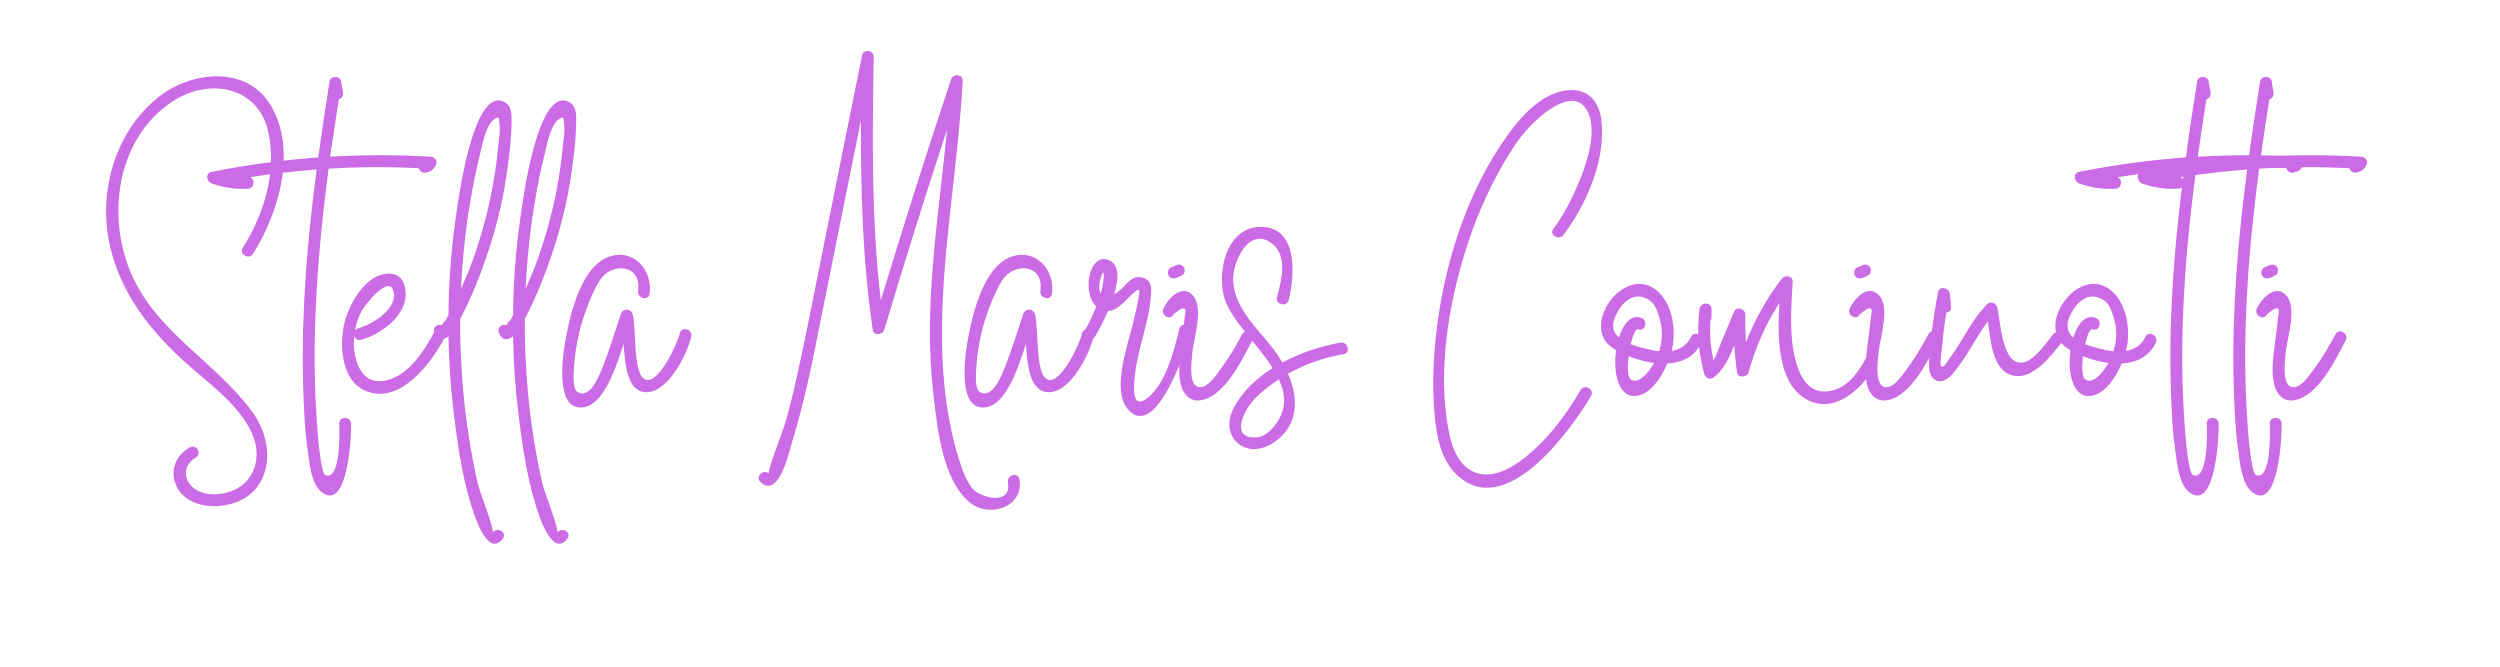
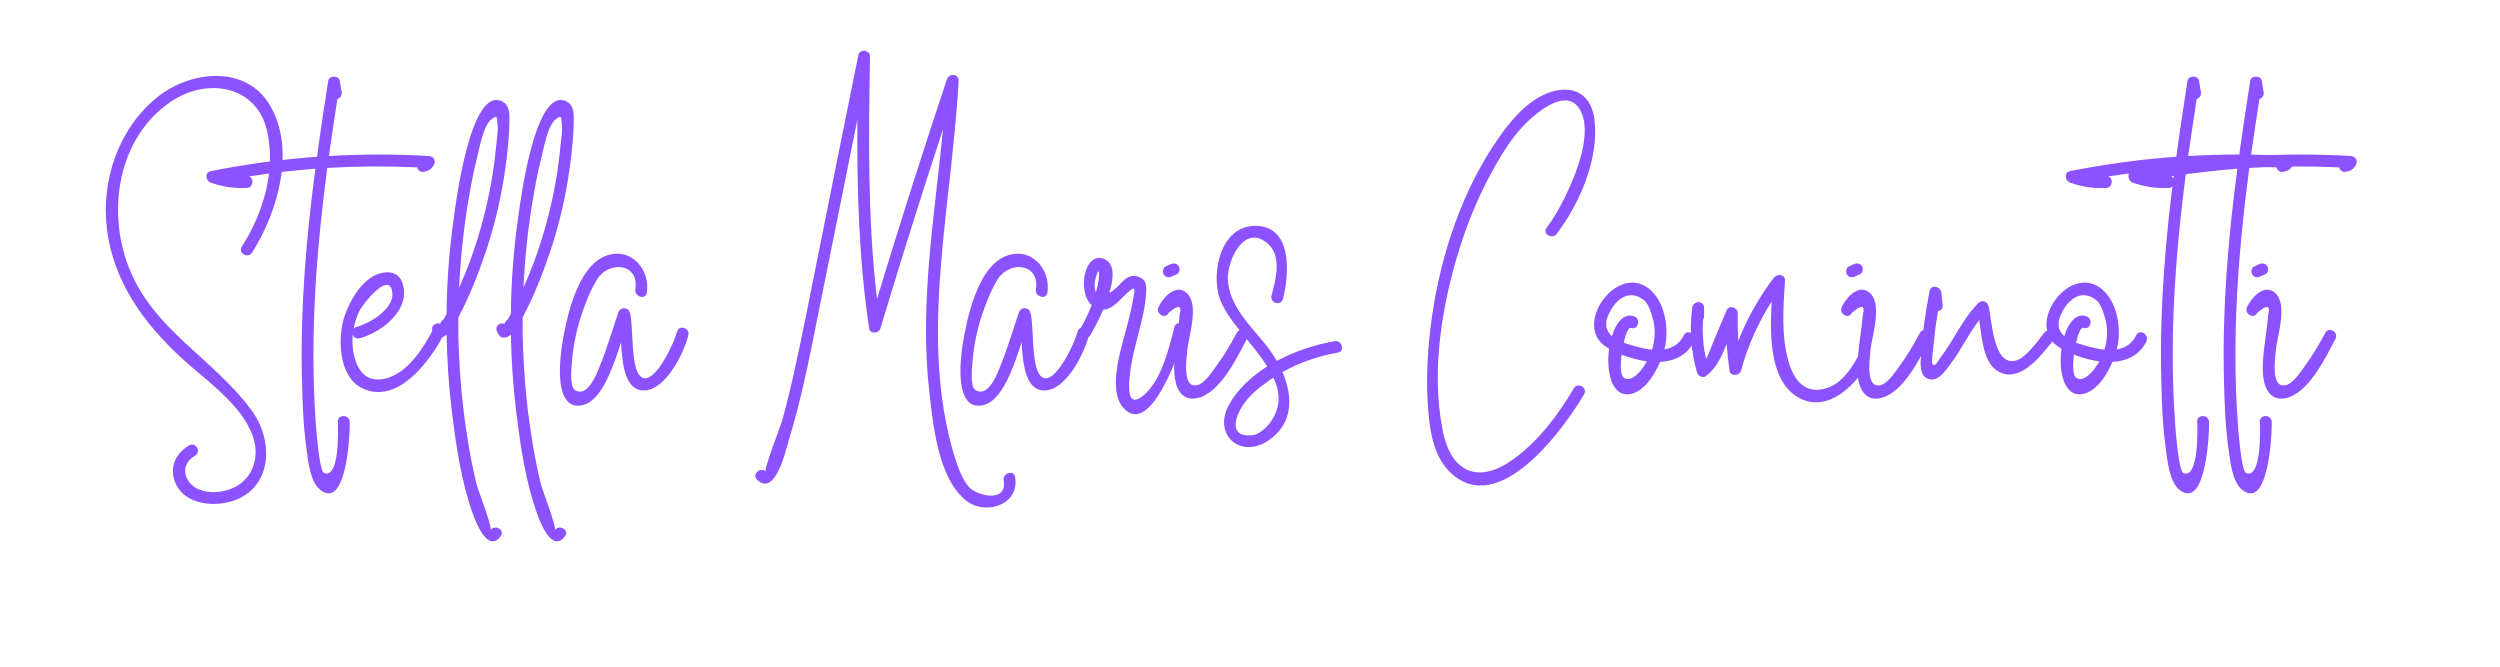
<svg xmlns="http://www.w3.org/2000/svg" width="150" zoomAndPan="magnify" viewBox="0 0 112.5 30" height="40" preserveAspectRatio="xMidYMid meet" version="1.0">
  <defs>
    <g />
  </defs>
-   <g fill="#cb6ce6" fill-opacity="1">
-     <g transform="translate(4.488708, 21.922)">
+   <g fill="#8c52ff" fill-opacity="1">
+     <g transform="translate(4.475805, 21.825)">
      <g>
-         <path d="M 6.895 -10.5 C 8.055 -12.32 8.898 -15.176 7.695 -17.18 C 6.594 -19.02 4.07 -18.715 2.605 -17.523 C 0.863 -16.113 0.066 -13.77 0.336 -11.57 C 0.629 -9.199 2 -7.316 3.715 -5.734 C 4.805 -4.73 6.422 -3.656 6.938 -2.195 C 7.297 -1.156 6.844 -0.055 5.746 0.238 C 5.348 0.348 4.914 0.359 4.535 0.215 C 3.812 -0.055 3.602 -0.918 4.32 -1.328 C 4.621 -1.496 4.352 -1.961 4.051 -1.789 C 3.434 -1.438 3.141 -0.777 3.434 -0.09 C 3.758 0.672 4.652 0.918 5.414 0.844 C 7.719 0.609 8.051 -1.777 6.863 -3.391 C 5.141 -5.734 2.414 -7.016 1.312 -9.863 C 0.324 -12.426 0.844 -15.738 3.258 -17.348 C 4.891 -18.434 7.133 -18.062 7.586 -15.973 C 7.977 -14.176 7.395 -12.285 6.438 -10.777 C 6.246 -10.48 6.711 -10.215 6.895 -10.5 Z M 6.895 -10.5 " />
+         <path d="M 6.863 -10.453 C 8.02 -12.266 8.859 -15.109 7.66 -17.105 C 6.566 -18.938 4.051 -18.633 2.594 -17.445 C 0.859 -16.039 0.066 -13.711 0.336 -11.52 C 0.625 -9.156 1.988 -7.285 3.699 -5.707 C 4.781 -4.711 6.395 -3.641 6.906 -2.184 C 7.266 -1.148 6.816 -0.055 5.719 0.238 C 5.324 0.348 4.891 0.359 4.516 0.215 C 3.797 -0.055 3.586 -0.914 4.301 -1.32 C 4.602 -1.492 4.332 -1.953 4.035 -1.781 C 3.418 -1.43 3.129 -0.773 3.418 -0.09 C 3.742 0.668 4.629 0.914 5.391 0.84 C 7.684 0.609 8.016 -1.77 6.832 -3.379 C 5.117 -5.707 2.402 -6.984 1.309 -9.82 C 0.324 -12.371 0.84 -15.668 3.242 -17.27 C 4.867 -18.352 7.102 -17.98 7.551 -15.898 C 7.941 -14.109 7.363 -12.23 6.406 -10.727 C 6.219 -10.438 6.68 -10.168 6.863 -10.453 Z M 6.863 -10.453 " />
      </g>
    </g>
  </g>
-   <g fill="#cb6ce6" fill-opacity="1">
-     <g transform="translate(12.78834, 21.922)">
+   <g fill="#8c52ff" fill-opacity="1">
+     <g transform="translate(12.73871, 21.825)">
      <g>
-         <path d="M 6.594 -14.871 C 5.086 -14.961 3.574 -14.957 2.07 -14.871 C 2.195 -15.734 2.324 -16.59 2.457 -17.445 C 2.574 -17.488 2.672 -17.602 2.648 -17.762 C 2.617 -17.926 2.586 -18.098 2.562 -18.27 C 2.52 -18.52 2.086 -18.527 2.043 -18.27 C 1.863 -17.125 1.688 -15.984 1.535 -14.84 C -0.078 -14.719 -1.68 -14.504 -3.27 -14.188 C -3.551 -14.133 -3.504 -13.754 -3.27 -13.668 C -2.727 -13.477 -2.219 -13.398 -1.637 -13.43 C -1.332 -13.441 -1.301 -13.867 -1.539 -13.949 C -0.543 -14.102 0.453 -14.215 1.461 -14.297 C 1.047 -11.156 0.777 -7.996 0.848 -4.828 C 0.875 -3.77 0.91 -2.695 1.059 -1.648 C 1.129 -1.113 1.215 -0.148 1.68 0.219 C 2.879 1.16 3.031 -2.379 3.012 -2.859 C 2.996 -3.203 2.465 -3.203 2.477 -2.859 C 2.492 -2.488 2.547 -0.289 1.859 -0.539 C 1.676 -0.605 1.566 -1.84 1.551 -1.957 C 1.516 -2.273 1.492 -2.59 1.473 -2.91 C 1.355 -4.59 1.344 -6.277 1.418 -7.957 C 1.504 -10.09 1.723 -12.219 2 -14.332 C 3.348 -14.414 4.707 -14.418 6.062 -14.355 C 6.094 -14.23 6.215 -14.113 6.387 -14.16 C 6.605 -14.215 6.645 -14.234 6.785 -14.414 C 6.93 -14.594 6.84 -14.852 6.594 -14.871 Z M 6.594 -14.871 " />
+         <path d="M 6.566 -14.805 C 5.062 -14.895 3.559 -14.891 2.062 -14.805 C 2.184 -15.664 2.312 -16.516 2.445 -17.367 C 2.562 -17.41 2.66 -17.523 2.637 -17.684 C 2.605 -17.848 2.574 -18.02 2.551 -18.188 C 2.508 -18.438 2.074 -18.445 2.031 -18.188 C 1.855 -17.051 1.68 -15.914 1.527 -14.773 C -0.078 -14.652 -1.672 -14.441 -3.254 -14.125 C -3.535 -14.07 -3.488 -13.691 -3.254 -13.605 C -2.715 -13.418 -2.207 -13.34 -1.629 -13.367 C -1.328 -13.383 -1.297 -13.809 -1.535 -13.887 C -0.543 -14.039 0.449 -14.152 1.453 -14.234 C 1.039 -11.105 0.773 -7.961 0.848 -4.809 C 0.871 -3.754 0.906 -2.684 1.051 -1.645 C 1.125 -1.109 1.211 -0.145 1.672 0.219 C 2.867 1.156 3.02 -2.367 3 -2.848 C 2.98 -3.188 2.453 -3.188 2.465 -2.848 C 2.484 -2.477 2.539 -0.285 1.852 -0.535 C 1.668 -0.602 1.559 -1.832 1.547 -1.945 C 1.508 -2.262 1.484 -2.578 1.465 -2.895 C 1.352 -4.57 1.34 -6.25 1.41 -7.922 C 1.496 -10.047 1.715 -12.164 1.988 -14.27 C 3.336 -14.348 4.684 -14.355 6.035 -14.293 C 6.066 -14.164 6.188 -14.051 6.359 -14.098 C 6.578 -14.152 6.613 -14.172 6.754 -14.348 C 6.902 -14.531 6.809 -14.785 6.566 -14.805 Z M 6.566 -14.805 " />
      </g>
    </g>
  </g>
-   <g fill="#cb6ce6" fill-opacity="1">
-     <g transform="translate(15.62206, 21.922)">
+   <g fill="#8c52ff" fill-opacity="1">
+     <g transform="translate(15.55989, 21.825)">
      <g>
-         <path d="M 3.941 -7.023 C 3.488 -6.156 2.762 -5 1.707 -4.793 C 0.715 -4.602 0.359 -5.512 0.305 -6.34 C 0.301 -6.492 0.301 -6.645 0.316 -6.789 C 0.359 -6.68 0.469 -6.59 0.625 -6.633 C 1.609 -6.895 2.965 -7.914 2.562 -9.125 C 2.402 -9.613 1.945 -9.699 1.473 -9.539 C 0.727 -9.285 0.184 -8.344 -0.055 -7.633 C -0.379 -6.664 -0.336 -4.879 0.766 -4.363 C 2.34 -3.625 3.797 -5.586 4.402 -6.754 C 4.559 -7.059 4.102 -7.336 3.941 -7.023 Z M 0.637 -7.902 C 0.793 -8.207 1.84 -9.523 2.066 -8.863 C 2.352 -8.02 1.074 -7.305 0.484 -7.145 C 0.43 -7.133 0.387 -7.102 0.355 -7.066 C 0.41 -7.359 0.5 -7.641 0.637 -7.902 Z M 0.637 -7.902 " />
+         <path d="M 3.926 -6.992 C 3.473 -6.129 2.75 -4.977 1.699 -4.77 C 0.711 -4.582 0.359 -5.488 0.305 -6.309 C 0.297 -6.461 0.297 -6.613 0.316 -6.762 C 0.359 -6.652 0.469 -6.559 0.621 -6.602 C 1.602 -6.863 2.953 -7.879 2.551 -9.086 C 2.391 -9.57 1.934 -9.656 1.465 -9.5 C 0.723 -9.242 0.184 -8.305 -0.055 -7.602 C -0.379 -6.633 -0.336 -4.855 0.762 -4.344 C 2.332 -3.609 3.777 -5.562 4.383 -6.723 C 4.539 -7.027 4.082 -7.301 3.926 -6.992 Z M 0.633 -7.867 C 0.793 -8.172 1.832 -9.48 2.059 -8.824 C 2.344 -7.984 1.07 -7.273 0.48 -7.113 C 0.426 -7.102 0.383 -7.07 0.352 -7.035 C 0.406 -7.328 0.5 -7.605 0.633 -7.867 Z M 0.633 -7.867 " />
      </g>
    </g>
  </g>
-   <g fill="#cb6ce6" fill-opacity="1">
-     <g transform="translate(19.79324, 21.922)">
+   <g fill="#8c52ff" fill-opacity="1">
+     <g transform="translate(19.71262, 21.825)">
      <g>
-         <path d="M 2.836 2.309 C 3.039 2.027 2.574 1.766 2.371 2.043 C 2.469 1.906 1.797 0.215 1.734 -0.062 C 1.59 -0.652 1.473 -1.258 1.367 -1.863 C 1.16 -3.117 1.02 -4.387 0.961 -5.66 C 0.922 -6.297 0.91 -6.938 0.918 -7.578 C 1.426 -8.531 1.828 -9.559 2.168 -10.578 C 2.586 -11.828 2.887 -13.117 3.055 -14.43 C 3.148 -15.09 3.223 -15.77 3.227 -16.441 C 3.234 -16.758 3.238 -17.164 2.902 -17.332 C 1.461 -18.074 0.789 -12.652 0.695 -11.973 C 0.5 -10.566 0.398 -9.156 0.387 -7.738 C 0.344 -7.66 0.301 -7.586 0.262 -7.504 C 0.16 -7.426 0.109 -7.352 0.105 -7.285 C -0.078 -7.359 -0.336 -7.219 -0.258 -6.98 C -0.117 -6.562 0.16 -6.605 0.387 -6.789 C 0.41 -5.625 0.484 -4.457 0.629 -3.301 C 0.82 -1.742 1.051 -0.129 1.59 1.352 C 1.734 1.754 2.266 3.082 2.836 2.309 Z M 1.426 -13.172 C 1.516 -13.695 1.621 -14.223 1.75 -14.734 C 1.871 -15.207 2.035 -16.238 2.422 -16.539 C 2.719 -16.77 2.648 -16.559 2.688 -16.281 C 2.727 -16.02 2.652 -15.621 2.629 -15.352 C 2.574 -14.762 2.492 -14.168 2.383 -13.574 C 2.184 -12.457 1.883 -11.352 1.504 -10.281 C 1.34 -9.82 1.148 -9.371 0.953 -8.922 C 1.02 -10.348 1.172 -11.766 1.426 -13.172 Z M 1.426 -13.172 " />
+         <path d="M 2.824 2.301 C 3.023 2.02 2.562 1.758 2.359 2.031 C 2.457 1.898 1.789 0.215 1.727 -0.062 C 1.582 -0.652 1.465 -1.254 1.363 -1.855 C 1.156 -3.102 1.016 -4.367 0.957 -5.633 C 0.918 -6.266 0.906 -6.906 0.914 -7.547 C 1.418 -8.496 1.82 -9.516 2.16 -10.531 C 2.574 -11.773 2.871 -13.059 3.043 -14.367 C 3.133 -15.023 3.207 -15.699 3.211 -16.367 C 3.219 -16.684 3.227 -17.086 2.891 -17.258 C 1.453 -17.992 0.785 -12.598 0.695 -11.922 C 0.5 -10.52 0.395 -9.117 0.383 -7.703 C 0.34 -7.625 0.297 -7.551 0.262 -7.473 C 0.16 -7.395 0.109 -7.32 0.102 -7.254 C -0.078 -7.328 -0.336 -7.188 -0.254 -6.949 C -0.117 -6.535 0.16 -6.578 0.383 -6.762 C 0.406 -5.598 0.48 -4.438 0.625 -3.285 C 0.816 -1.734 1.047 -0.129 1.582 1.344 C 1.727 1.746 2.258 3.066 2.824 2.301 Z M 1.418 -13.113 C 1.508 -13.637 1.613 -14.16 1.742 -14.672 C 1.863 -15.141 2.027 -16.168 2.41 -16.465 C 2.707 -16.695 2.637 -16.484 2.676 -16.211 C 2.715 -15.949 2.641 -15.555 2.617 -15.285 C 2.562 -14.695 2.484 -14.105 2.375 -13.516 C 2.172 -12.402 1.875 -11.301 1.496 -10.234 C 1.332 -9.777 1.145 -9.328 0.949 -8.883 C 1.016 -10.301 1.168 -11.715 1.418 -13.113 Z M 1.418 -13.113 " />
      </g>
    </g>
  </g>
-   <g fill="#cb6ce6" fill-opacity="1">
-     <g transform="translate(22.70025, 21.922)">
+   <g fill="#8c52ff" fill-opacity="1">
+     <g transform="translate(22.60677, 21.825)">
      <g>
-         <path d="M 2.836 2.309 C 3.039 2.027 2.574 1.766 2.371 2.043 C 2.469 1.906 1.797 0.215 1.734 -0.062 C 1.59 -0.652 1.473 -1.258 1.367 -1.863 C 1.16 -3.117 1.02 -4.387 0.961 -5.66 C 0.922 -6.297 0.91 -6.938 0.918 -7.578 C 1.426 -8.531 1.828 -9.559 2.168 -10.578 C 2.586 -11.828 2.887 -13.117 3.055 -14.43 C 3.148 -15.09 3.223 -15.77 3.227 -16.441 C 3.234 -16.758 3.238 -17.164 2.902 -17.332 C 1.461 -18.074 0.789 -12.652 0.695 -11.973 C 0.5 -10.566 0.398 -9.156 0.387 -7.738 C 0.344 -7.66 0.301 -7.586 0.262 -7.504 C 0.16 -7.426 0.109 -7.352 0.105 -7.285 C -0.078 -7.359 -0.336 -7.219 -0.258 -6.98 C -0.117 -6.562 0.16 -6.605 0.387 -6.789 C 0.41 -5.625 0.484 -4.457 0.629 -3.301 C 0.82 -1.742 1.051 -0.129 1.59 1.352 C 1.734 1.754 2.266 3.082 2.836 2.309 Z M 1.426 -13.172 C 1.516 -13.695 1.621 -14.223 1.75 -14.734 C 1.871 -15.207 2.035 -16.238 2.422 -16.539 C 2.719 -16.77 2.648 -16.559 2.688 -16.281 C 2.727 -16.02 2.652 -15.621 2.629 -15.352 C 2.574 -14.762 2.492 -14.168 2.383 -13.574 C 2.184 -12.457 1.883 -11.352 1.504 -10.281 C 1.34 -9.82 1.148 -9.371 0.953 -8.922 C 1.02 -10.348 1.172 -11.766 1.426 -13.172 Z M 1.426 -13.172 " />
+         <path d="M 2.824 2.301 C 3.023 2.02 2.562 1.758 2.359 2.031 C 2.457 1.898 1.789 0.215 1.727 -0.062 C 1.582 -0.652 1.465 -1.254 1.363 -1.855 C 1.156 -3.102 1.016 -4.367 0.957 -5.633 C 0.918 -6.266 0.906 -6.906 0.914 -7.547 C 1.418 -8.496 1.82 -9.516 2.16 -10.531 C 2.574 -11.773 2.871 -13.059 3.043 -14.367 C 3.133 -15.023 3.207 -15.699 3.211 -16.367 C 3.219 -16.684 3.227 -17.086 2.891 -17.258 C 1.453 -17.992 0.785 -12.598 0.695 -11.922 C 0.5 -10.52 0.395 -9.117 0.383 -7.703 C 0.34 -7.625 0.297 -7.551 0.262 -7.473 C 0.16 -7.395 0.109 -7.32 0.102 -7.254 C -0.078 -7.328 -0.336 -7.188 -0.254 -6.949 C -0.117 -6.535 0.16 -6.578 0.383 -6.762 C 0.406 -5.598 0.48 -4.438 0.625 -3.285 C 0.816 -1.734 1.047 -0.129 1.582 1.344 C 1.727 1.746 2.258 3.066 2.824 2.301 Z M 1.418 -13.113 C 1.508 -13.637 1.613 -14.16 1.742 -14.672 C 1.863 -15.141 2.027 -16.168 2.41 -16.465 C 2.707 -16.695 2.637 -16.484 2.676 -16.211 C 2.715 -15.949 2.641 -15.555 2.617 -15.285 C 2.562 -14.695 2.484 -14.105 2.375 -13.516 C 2.172 -12.402 1.875 -11.301 1.496 -10.234 C 1.332 -9.777 1.145 -9.328 0.949 -8.883 C 1.016 -10.301 1.168 -11.715 1.418 -13.113 Z M 1.418 -13.113 " />
      </g>
    </g>
  </g>
-   <g fill="#cb6ce6" fill-opacity="1">
-     <g transform="translate(25.60726, 21.922)">
+   <g fill="#8c52ff" fill-opacity="1">
+     <g transform="translate(25.50091, 21.825)">
      <g>
-         <path d="M 4.98 -6.918 C 4.879 -6.465 4.035 -4.625 3.445 -4.84 C 2.844 -5.055 3.051 -7.188 2.855 -7.801 C 2.77 -8.055 2.422 -8.051 2.336 -7.801 C 2.055 -6.969 1.805 -6.117 1.473 -5.312 C 1.344 -4.992 0.934 -3.938 0.371 -4.289 C 0.129 -4.445 0.215 -5.227 0.23 -5.496 C 0.293 -6.355 0.484 -7.219 0.789 -8.031 C 0.949 -8.465 1.145 -8.93 1.395 -9.32 C 1.918 -10.133 3.281 -10.035 3.105 -8.84 C 3.055 -8.5 3.574 -8.355 3.625 -8.699 C 3.785 -9.777 2.871 -10.793 1.742 -10.348 C 0.465 -9.84 -0.02 -7.52 -0.207 -6.344 C -0.312 -5.684 -0.594 -3.355 0.691 -3.602 C 1.258 -3.711 1.648 -4.402 1.871 -4.871 C 2.102 -5.379 2.285 -5.91 2.457 -6.449 C 2.52 -5.445 2.633 -4.273 3.488 -4.273 C 4.473 -4.273 5.312 -5.984 5.5 -6.777 C 5.574 -7.113 5.062 -7.254 4.98 -6.918 Z M 4.98 -6.918 " />
+         <path d="M 4.961 -6.887 C 4.855 -6.438 4.016 -4.605 3.434 -4.82 C 2.828 -5.031 3.035 -7.156 2.84 -7.766 C 2.758 -8.02 2.41 -8.016 2.324 -7.766 C 2.043 -6.938 1.797 -6.09 1.465 -5.289 C 1.34 -4.973 0.93 -3.918 0.371 -4.273 C 0.129 -4.422 0.215 -5.203 0.23 -5.469 C 0.293 -6.328 0.48 -7.188 0.785 -7.996 C 0.941 -8.43 1.137 -8.891 1.387 -9.281 C 1.91 -10.09 3.27 -9.992 3.09 -8.801 C 3.043 -8.465 3.559 -8.316 3.609 -8.66 C 3.766 -9.734 2.859 -10.746 1.734 -10.301 C 0.461 -9.797 -0.02 -7.484 -0.207 -6.316 C -0.309 -5.66 -0.59 -3.34 0.688 -3.586 C 1.254 -3.695 1.645 -4.383 1.863 -4.852 C 2.094 -5.355 2.277 -5.883 2.445 -6.418 C 2.508 -5.422 2.621 -4.254 3.473 -4.254 C 4.453 -4.254 5.289 -5.957 5.477 -6.75 C 5.551 -7.082 5.039 -7.223 4.961 -6.887 Z M 4.961 -6.887 " />
      </g>
    </g>
  </g>
-   <g fill="#cb6ce6" fill-opacity="1">
-     <g transform="translate(30.83499, 21.922)">
+   <g fill="#8c52ff" fill-opacity="1">
+     <g transform="translate(30.70551, 21.825)">
      <g />
    </g>
  </g>
-   <g fill="#cb6ce6" fill-opacity="1">
-     <g transform="translate(34.08694, 21.922)">
+   <g fill="#8c52ff" fill-opacity="1">
+     <g transform="translate(33.94308, 21.825)">
      <g>
-         <path d="M 1.832 -5.246 C 1.664 -4.473 1.48 -3.711 1.27 -2.953 C 1.188 -2.641 0.422 -0.695 0.512 -0.609 C 0.262 -0.844 -0.117 -0.465 0.133 -0.23 C 0.965 0.543 1.43 -1.609 1.551 -2.004 C 2.113 -3.832 2.488 -5.707 2.859 -7.586 C 3.461 -10.555 4.059 -13.531 4.656 -16.504 C 4.641 -13.355 4.727 -10.207 5.188 -7.078 C 5.23 -6.801 5.637 -6.844 5.703 -7.078 C 6.605 -10.098 7.547 -13.098 8.531 -16.094 C 8.148 -12.125 7.449 -8.16 7.914 -4.188 C 8.094 -2.695 8.301 -0.344 9.559 0.691 C 10.426 1.406 11.996 0.906 11.789 -0.355 C 11.734 -0.695 11.215 -0.551 11.27 -0.215 C 11.449 0.844 10.047 0.477 9.711 0.098 C 9.414 -0.23 9.258 -0.672 9.121 -1.09 C 8.875 -1.805 8.711 -2.555 8.582 -3.301 C 8.293 -4.98 8.262 -6.699 8.336 -8.398 C 8.488 -11.703 9.059 -14.973 9.234 -18.273 C 9.254 -18.594 8.801 -18.625 8.711 -18.348 C 7.609 -15.047 6.559 -11.734 5.551 -8.41 C 5.117 -12.039 5.172 -15.707 5.23 -19.367 C 5.238 -19.664 4.766 -19.734 4.707 -19.438 C 4.059 -16.234 3.41 -13.023 2.77 -9.82 C 2.465 -8.293 2.168 -6.766 1.832 -5.246 Z M 1.832 -5.246 " />
+         <path d="M 1.824 -5.223 C 1.656 -4.453 1.473 -3.695 1.266 -2.938 C 1.18 -2.629 0.418 -0.695 0.512 -0.609 C 0.262 -0.84 -0.117 -0.461 0.133 -0.23 C 0.961 0.543 1.426 -1.602 1.547 -1.996 C 2.105 -3.816 2.477 -5.684 2.848 -7.551 C 3.445 -10.508 4.039 -13.473 4.637 -16.43 C 4.617 -13.297 4.703 -10.16 5.168 -7.047 C 5.207 -6.773 5.609 -6.816 5.676 -7.047 C 6.578 -10.051 7.516 -13.039 8.496 -16.023 C 8.109 -12.074 7.418 -8.125 7.879 -4.168 C 8.055 -2.684 8.262 -0.34 9.516 0.688 C 10.383 1.398 11.945 0.902 11.738 -0.352 C 11.684 -0.695 11.164 -0.547 11.223 -0.215 C 11.398 0.84 10.004 0.477 9.668 0.098 C 9.371 -0.23 9.219 -0.668 9.078 -1.082 C 8.836 -1.797 8.672 -2.543 8.543 -3.285 C 8.258 -4.961 8.227 -6.668 8.301 -8.359 C 8.453 -11.652 9.02 -14.91 9.195 -18.195 C 9.211 -18.512 8.762 -18.543 8.672 -18.266 C 7.574 -14.98 6.527 -11.684 5.523 -8.371 C 5.094 -11.988 5.148 -15.637 5.207 -19.285 C 5.215 -19.574 4.746 -19.648 4.684 -19.352 C 4.039 -16.16 3.395 -12.969 2.758 -9.777 C 2.453 -8.258 2.16 -6.734 1.824 -5.223 Z M 1.824 -5.223 " />
      </g>
    </g>
  </g>
-   <g fill="#cb6ce6" fill-opacity="1">
-     <g transform="translate(43.71182, 21.922)">
+   <g fill="#8c52ff" fill-opacity="1">
+     <g transform="translate(43.52537, 21.825)">
      <g>
-         <path d="M 4.98 -6.918 C 4.879 -6.465 4.035 -4.625 3.445 -4.84 C 2.844 -5.055 3.051 -7.188 2.855 -7.801 C 2.77 -8.055 2.422 -8.051 2.336 -7.801 C 2.055 -6.969 1.805 -6.117 1.473 -5.312 C 1.344 -4.992 0.934 -3.938 0.371 -4.289 C 0.129 -4.445 0.215 -5.227 0.23 -5.496 C 0.293 -6.355 0.484 -7.219 0.789 -8.031 C 0.949 -8.465 1.145 -8.93 1.395 -9.32 C 1.918 -10.133 3.281 -10.035 3.105 -8.84 C 3.055 -8.5 3.574 -8.355 3.625 -8.699 C 3.785 -9.777 2.871 -10.793 1.742 -10.348 C 0.465 -9.84 -0.02 -7.52 -0.207 -6.344 C -0.312 -5.684 -0.594 -3.355 0.691 -3.602 C 1.258 -3.711 1.648 -4.402 1.871 -4.871 C 2.102 -5.379 2.285 -5.91 2.457 -6.449 C 2.52 -5.445 2.633 -4.273 3.488 -4.273 C 4.473 -4.273 5.312 -5.984 5.5 -6.777 C 5.574 -7.113 5.062 -7.254 4.98 -6.918 Z M 4.98 -6.918 " />
+         <path d="M 4.961 -6.887 C 4.855 -6.438 4.016 -4.605 3.434 -4.82 C 2.828 -5.031 3.035 -7.156 2.84 -7.766 C 2.758 -8.02 2.41 -8.016 2.324 -7.766 C 2.043 -6.938 1.797 -6.09 1.465 -5.289 C 1.34 -4.973 0.93 -3.918 0.371 -4.273 C 0.129 -4.422 0.215 -5.203 0.23 -5.469 C 0.293 -6.328 0.48 -7.188 0.785 -7.996 C 0.941 -8.43 1.137 -8.891 1.387 -9.281 C 1.91 -10.09 3.27 -9.992 3.09 -8.801 C 3.043 -8.465 3.559 -8.316 3.609 -8.66 C 3.766 -9.734 2.859 -10.746 1.734 -10.301 C 0.461 -9.797 -0.02 -7.484 -0.207 -6.316 C -0.309 -5.66 -0.59 -3.34 0.688 -3.586 C 1.254 -3.695 1.645 -4.383 1.863 -4.852 C 2.094 -5.355 2.277 -5.883 2.445 -6.418 C 2.508 -5.422 2.621 -4.254 3.473 -4.254 C 4.453 -4.254 5.289 -5.957 5.477 -6.75 C 5.551 -7.082 5.039 -7.223 4.961 -6.887 Z M 4.961 -6.887 " />
      </g>
    </g>
  </g>
-   <g fill="#cb6ce6" fill-opacity="1">
-     <g transform="translate(48.93955, 21.922)">
+   <g fill="#8c52ff" fill-opacity="1">
+     <g transform="translate(48.72996, 21.825)">
      <g>
-         <path d="M 4.133 -7.125 C 3.895 -6.168 3.547 -4.727 2.746 -4.051 C 1.973 -3.406 2.07 -4.504 2.129 -5.004 C 2.254 -6.254 2.793 -7.461 2.859 -8.711 C 2.879 -9.02 2.859 -9.289 2.52 -9.414 C 1.973 -9.609 1.734 -9.051 1.375 -8.797 C 1.332 -8.758 1.27 -8.723 1.199 -8.684 C 1.398 -9.344 1.438 -9.969 1.016 -10.188 C 0.078 -10.664 -0.281 -8.734 0.391 -8.137 C 0.25 -7.75 0.078 -7.383 -0.129 -7.043 C -0.305 -6.746 0.16 -6.48 0.336 -6.773 C 0.457 -6.98 0.703 -7.426 0.922 -7.926 C 1.344 -7.941 1.656 -8.359 1.988 -8.668 C 2.406 -9.059 2.352 -8.852 2.281 -8.445 C 2.227 -8.098 2.133 -7.75 2.055 -7.406 C 1.832 -6.461 1.07 -4.414 1.797 -3.527 C 3.066 -1.988 4.492 -6.355 4.645 -6.98 C 4.727 -7.316 4.211 -7.461 4.133 -7.125 Z M 0.668 -9.004 C 0.641 -8.906 0.609 -8.812 0.586 -8.715 C 0.496 -8.887 0.531 -9.219 0.582 -9.375 C 0.809 -10.086 0.727 -9.266 0.668 -9.004 Z M 0.668 -9.004 " />
+         <path d="M 4.113 -7.094 C 3.875 -6.141 3.531 -4.703 2.73 -4.035 C 1.965 -3.391 2.062 -4.484 2.117 -4.984 C 2.246 -6.227 2.781 -7.43 2.848 -8.672 C 2.867 -8.98 2.848 -9.25 2.508 -9.371 C 1.965 -9.566 1.727 -9.012 1.367 -8.758 C 1.328 -8.719 1.266 -8.684 1.191 -8.648 C 1.395 -9.305 1.43 -9.926 1.012 -10.145 C 0.078 -10.617 -0.281 -8.695 0.391 -8.098 C 0.25 -7.715 0.078 -7.352 -0.129 -7.012 C -0.305 -6.719 0.16 -6.449 0.336 -6.742 C 0.457 -6.949 0.699 -7.395 0.918 -7.891 C 1.34 -7.906 1.648 -8.324 1.977 -8.629 C 2.398 -9.02 2.344 -8.812 2.27 -8.41 C 2.215 -8.062 2.125 -7.715 2.043 -7.375 C 1.824 -6.434 1.066 -4.395 1.789 -3.512 C 3.055 -1.977 4.473 -6.328 4.625 -6.949 C 4.703 -7.285 4.191 -7.43 4.113 -7.094 Z M 0.664 -8.965 C 0.641 -8.867 0.609 -8.773 0.586 -8.676 C 0.492 -8.848 0.531 -9.176 0.578 -9.336 C 0.805 -10.039 0.723 -9.227 0.664 -8.965 Z M 0.664 -8.965 " />
      </g>
    </g>
  </g>
-   <g fill="#cb6ce6" fill-opacity="1">
-     <g transform="translate(53.29395, 21.922)">
+   <g fill="#8c52ff" fill-opacity="1">
+     <g transform="translate(53.0651, 21.825)">
      <g>
-         <path d="M 2.598 -6.875 C 2.324 -6.352 2.016 -5.836 1.664 -5.359 C 1.484 -5.117 1.16 -4.613 0.848 -4.523 C 0.129 -4.305 0.324 -5.652 0.367 -6.105 C 0.43 -6.73 0.922 -8.172 0.328 -8.684 C -0.164 -9.121 -0.734 -8.465 -0.934 -8.051 C -1.09 -7.738 -0.625 -7.469 -0.477 -7.781 C -0.035 -8.164 0.129 -8.137 0.02 -7.695 C 0.008 -7.535 -0.012 -7.379 -0.031 -7.219 C -0.066 -6.902 -0.117 -6.582 -0.152 -6.266 C -0.215 -5.734 -0.289 -5.117 -0.148 -4.578 C -0.023 -4.133 0.293 -3.82 0.781 -3.918 C 1.84 -4.125 2.609 -5.75 3.062 -6.605 C 3.223 -6.906 2.758 -7.184 2.598 -6.875 Z M -0.387 -9.98 C -0.457 -9.949 -0.531 -9.918 -0.605 -9.883 C -0.738 -9.828 -0.77 -9.633 -0.703 -9.516 C -0.625 -9.383 -0.469 -9.363 -0.336 -9.426 C -0.262 -9.457 -0.191 -9.484 -0.117 -9.523 C 0.02 -9.578 0.051 -9.773 -0.02 -9.891 C -0.098 -10.023 -0.25 -10.043 -0.387 -9.98 Z M -0.387 -9.98 " />
+         <path d="M 2.586 -6.844 C 2.312 -6.324 2.008 -5.812 1.656 -5.336 C 1.48 -5.094 1.156 -4.594 0.848 -4.504 C 0.129 -4.285 0.324 -5.629 0.363 -6.078 C 0.426 -6.699 0.918 -8.137 0.328 -8.648 C -0.164 -9.078 -0.73 -8.43 -0.93 -8.016 C -1.082 -7.703 -0.621 -7.438 -0.477 -7.746 C -0.035 -8.129 0.129 -8.098 0.02 -7.66 C 0.008 -7.504 -0.012 -7.344 -0.031 -7.188 C -0.066 -6.871 -0.117 -6.555 -0.152 -6.238 C -0.215 -5.707 -0.285 -5.094 -0.145 -4.559 C -0.023 -4.113 0.293 -3.805 0.777 -3.902 C 1.832 -4.105 2.598 -5.727 3.047 -6.578 C 3.207 -6.875 2.746 -7.148 2.586 -6.844 Z M -0.383 -9.938 C -0.457 -9.906 -0.531 -9.875 -0.602 -9.84 C -0.734 -9.785 -0.766 -9.59 -0.699 -9.473 C -0.621 -9.34 -0.469 -9.32 -0.336 -9.383 C -0.262 -9.414 -0.188 -9.445 -0.117 -9.48 C 0.02 -9.535 0.047 -9.73 -0.02 -9.844 C -0.098 -9.98 -0.25 -9.996 -0.383 -9.938 Z M -0.383 -9.938 " />
      </g>
    </g>
  </g>
-   <g fill="#cb6ce6" fill-opacity="1">
-     <g transform="translate(56.13989, 21.922)">
+   <g fill="#8c52ff" fill-opacity="1">
+     <g transform="translate(55.89844, 21.825)">
      <g>
-         <path d="M 4.18 -6.504 C 3.344 -6.355 2.406 -6.062 1.566 -5.609 C 1.438 -5.832 1.297 -6.043 1.145 -6.242 C 0.434 -7.156 -0.609 -8.066 -0.648 -9.32 C -0.672 -10.145 0.086 -11.82 1.145 -10.922 C 1.816 -10.348 1.516 -9.277 1.328 -8.559 C 1.234 -8.223 1.754 -8.082 1.848 -8.41 C 2.133 -9.523 2.293 -11.777 0.527 -11.711 C -0.988 -11.656 -1.406 -9.59 -1.02 -8.445 C -0.695 -7.469 0.457 -6.438 1.129 -5.359 C 0.41 -4.902 -0.215 -4.32 -0.598 -3.617 C -1.34 -2.266 -0.066 -1.156 1.191 -2.016 C 2.328 -2.793 2.293 -4.016 1.82 -5.105 C 2.598 -5.539 3.441 -5.832 4.32 -5.984 C 4.664 -6.039 4.516 -6.559 4.18 -6.504 Z M 1.277 -2.844 C 1.105 -2.605 0.766 -2.266 0.434 -2.242 C -0.695 -2.156 -0.238 -3.184 0.008 -3.57 C 0.305 -4.039 0.801 -4.438 1.254 -4.75 C 1.309 -4.785 1.355 -4.816 1.41 -4.852 C 1.719 -4.191 1.766 -3.52 1.277 -2.844 Z M 1.277 -2.844 " />
+         <path d="M 4.164 -6.473 C 3.328 -6.328 2.398 -6.035 1.559 -5.586 C 1.43 -5.805 1.289 -6.02 1.137 -6.211 C 0.434 -7.125 -0.609 -8.031 -0.645 -9.281 C -0.668 -10.102 0.086 -11.77 1.137 -10.875 C 1.809 -10.301 1.508 -9.238 1.32 -8.52 C 1.23 -8.184 1.746 -8.043 1.836 -8.371 C 2.125 -9.48 2.281 -11.727 0.523 -11.66 C -0.984 -11.605 -1.398 -9.547 -1.016 -8.41 C -0.695 -7.438 0.457 -6.406 1.125 -5.336 C 0.406 -4.879 -0.215 -4.301 -0.598 -3.602 C -1.332 -2.258 -0.066 -1.148 1.188 -2.008 C 2.32 -2.781 2.281 -3.996 1.812 -5.082 C 2.586 -5.512 3.426 -5.805 4.301 -5.957 C 4.645 -6.012 4.496 -6.527 4.164 -6.473 Z M 1.273 -2.828 C 1.102 -2.594 0.762 -2.258 0.434 -2.234 C -0.695 -2.148 -0.238 -3.172 0.008 -3.555 C 0.305 -4.023 0.797 -4.418 1.246 -4.727 C 1.301 -4.766 1.352 -4.797 1.406 -4.832 C 1.711 -4.176 1.758 -3.504 1.273 -2.828 Z M 1.273 -2.828 " />
      </g>
    </g>
  </g>
-   <g fill="#cb6ce6" fill-opacity="1">
-     <g transform="translate(60.51261, 21.922)">
+   <g fill="#8c52ff" fill-opacity="1">
+     <g transform="translate(60.25182, 21.825)">
      <g />
    </g>
  </g>
-   <g fill="#cb6ce6" fill-opacity="1">
-     <g transform="translate(63.76457, 21.922)">
+   <g fill="#8c52ff" fill-opacity="1">
+     <g transform="translate(63.48939, 21.825)">
      <g>
-         <path d="M 1.805 -0.543 C 3.984 1.504 6.887 -2.508 7.828 -4.094 C 8.008 -4.395 7.543 -4.664 7.363 -4.371 C 6.664 -3.172 5.762 -1.98 4.625 -1.16 C 3.93 -0.66 2.996 -0.27 2.238 -0.879 C 1.734 -1.289 1.535 -1.961 1.418 -2.578 C 0.918 -5.215 1.418 -8.215 2.211 -10.734 C 2.629 -12.047 3.172 -13.316 3.863 -14.516 C 4.199 -15.102 4.57 -15.676 5.031 -16.18 C 5.465 -16.648 6.957 -18.043 7.617 -17.012 C 8.262 -15.996 7.469 -14.062 7.012 -13.109 C 6.766 -12.59 6.48 -12.082 6.137 -11.625 C 5.93 -11.352 6.395 -11.082 6.594 -11.355 C 7.645 -12.75 8.52 -14.777 8.293 -16.551 C 8.184 -17.395 7.66 -17.957 6.766 -17.859 C 5.586 -17.73 4.641 -16.648 4.004 -15.738 C 2.348 -13.391 1.375 -10.48 0.961 -7.66 C 0.75 -6.211 0.66 -4.711 0.793 -3.246 C 0.875 -2.305 1.074 -1.23 1.805 -0.543 Z M 1.805 -0.543 " />
+         <path d="M 1.797 -0.543 C 3.969 1.496 6.859 -2.496 7.793 -4.078 C 7.973 -4.375 7.508 -4.645 7.332 -4.352 C 6.633 -3.156 5.738 -1.973 4.605 -1.156 C 3.914 -0.656 2.98 -0.27 2.227 -0.875 C 1.727 -1.285 1.527 -1.953 1.41 -2.566 C 0.914 -5.191 1.41 -8.18 2.203 -10.684 C 2.617 -11.992 3.156 -13.258 3.848 -14.453 C 4.18 -15.035 4.551 -15.609 5.008 -16.105 C 5.441 -16.574 6.926 -17.965 7.582 -16.934 C 8.227 -15.926 7.438 -14 6.98 -13.051 C 6.734 -12.535 6.449 -12.031 6.109 -11.574 C 5.902 -11.301 6.363 -11.031 6.566 -11.305 C 7.613 -12.691 8.484 -14.715 8.258 -16.477 C 8.148 -17.316 7.625 -17.879 6.734 -17.781 C 5.562 -17.652 4.617 -16.574 3.984 -15.668 C 2.336 -13.332 1.367 -10.438 0.957 -7.625 C 0.75 -6.184 0.656 -4.691 0.793 -3.23 C 0.871 -2.293 1.07 -1.223 1.797 -0.543 Z M 1.797 -0.543 " />
      </g>
    </g>
  </g>
-   <g fill="#cb6ce6" fill-opacity="1">
-     <g transform="translate(72.11306, 21.922)">
+   <g fill="#8c52ff" fill-opacity="1">
+     <g transform="translate(71.80093, 21.825)">
      <g>
-         <path d="M 3.984 -6.766 C 3.797 -6.367 3.473 -6.191 3.109 -6.129 C 3.129 -6.199 3.141 -6.258 3.152 -6.32 C 3.312 -7.176 3.117 -8.355 2.371 -8.906 C 0.906 -9.98 -1.059 -7.176 0.508 -6.227 C 0.539 -6.203 0.574 -6.184 0.609 -6.16 C 0.469 -5.129 0.727 -3.961 1.57 -4.113 C 2.164 -4.219 2.641 -4.906 2.914 -5.562 C 3.562 -5.598 4.145 -5.863 4.449 -6.492 C 4.598 -6.801 4.137 -7.078 3.984 -6.766 Z M 2.09 -5.238 C 1.949 -5.055 1.566 -4.625 1.27 -4.852 C 1.125 -4.965 1.117 -5.422 1.172 -5.891 C 1.535 -5.75 1.926 -5.641 2.324 -5.586 C 2.254 -5.469 2.176 -5.355 2.09 -5.238 Z M 2.547 -6.117 C 2.34 -6.137 2.129 -6.18 1.926 -6.234 C 1.719 -6.289 1.484 -6.352 1.27 -6.43 C 1.363 -6.832 1.492 -7.145 1.602 -7.102 C 1.926 -6.984 2.066 -7.504 1.742 -7.621 C 1.285 -7.785 0.93 -7.348 0.738 -6.73 C 0.457 -6.98 0.359 -7.336 0.684 -7.898 C 0.965 -8.398 1.516 -8.863 2.168 -8.367 C 2.379 -8.215 2.5 -7.824 2.566 -7.602 C 2.715 -7.113 2.703 -6.602 2.547 -6.117 Z M 2.547 -6.117 " />
+         <path d="M 3.969 -6.734 C 3.777 -6.34 3.457 -6.164 3.098 -6.102 C 3.117 -6.172 3.129 -6.23 3.141 -6.293 C 3.297 -7.145 3.102 -8.316 2.359 -8.867 C 0.902 -9.938 -1.051 -7.145 0.504 -6.199 C 0.535 -6.176 0.57 -6.156 0.609 -6.133 C 0.469 -5.105 0.723 -3.941 1.562 -4.094 C 2.152 -4.199 2.629 -4.887 2.902 -5.539 C 3.547 -5.574 4.125 -5.836 4.43 -6.461 C 4.574 -6.773 4.121 -7.047 3.969 -6.734 Z M 2.082 -5.215 C 1.941 -5.031 1.559 -4.605 1.266 -4.832 C 1.121 -4.941 1.113 -5.398 1.168 -5.867 C 1.527 -5.727 1.918 -5.617 2.312 -5.562 C 2.246 -5.445 2.168 -5.332 2.082 -5.215 Z M 2.539 -6.09 C 2.332 -6.109 2.117 -6.152 1.918 -6.207 C 1.711 -6.262 1.48 -6.324 1.266 -6.402 C 1.355 -6.805 1.484 -7.113 1.594 -7.07 C 1.918 -6.957 2.059 -7.473 1.734 -7.59 C 1.277 -7.754 0.926 -7.312 0.734 -6.699 C 0.457 -6.949 0.359 -7.301 0.68 -7.863 C 0.961 -8.359 1.508 -8.824 2.16 -8.332 C 2.367 -8.18 2.488 -7.789 2.555 -7.57 C 2.703 -7.082 2.691 -6.57 2.539 -6.09 Z M 2.539 -6.09 " />
      </g>
    </g>
  </g>
-   <g fill="#cb6ce6" fill-opacity="1">
-     <g transform="translate(76.38196, 21.922)">
+   <g fill="#8c52ff" fill-opacity="1">
+     <g transform="translate(76.05095, 21.825)">
      <g>
-         <path d="M 8.012 -5.465 C 8.18 -5.762 7.719 -6.039 7.547 -5.734 C 7.23 -5.176 6.84 -4.602 6.199 -4.387 C 5.219 -4.066 4.707 -4.719 4.461 -5.555 C 4.113 -6.742 4.219 -8.02 4.289 -9.234 C 4.309 -9.527 3.938 -9.559 3.789 -9.371 C 3.117 -8.484 2.578 -7.531 2.184 -6.508 C 2.156 -6.926 2.152 -7.348 2.156 -7.77 C 2.164 -8.02 1.766 -8.16 1.656 -7.902 C 1.48 -7.48 1.297 -7.055 1.117 -6.625 C 1.004 -6.363 0.891 -5.988 0.723 -5.703 C 0.594 -6.297 0.551 -6.875 0.586 -7.477 C 0.617 -7.52 0.637 -7.574 0.637 -7.641 C 0.637 -7.762 0.637 -7.883 0.637 -8.008 C 0.629 -8.359 0.141 -8.336 0.098 -8.008 C -0.031 -7.004 0.043 -6.051 0.316 -5.078 C 0.367 -4.926 0.57 -4.816 0.715 -4.922 C 1.156 -5.238 1.438 -5.801 1.656 -6.383 C 1.688 -5.973 1.73 -5.566 1.785 -5.164 C 1.82 -4.895 2.238 -4.934 2.305 -5.164 C 2.609 -6.289 3.074 -7.328 3.691 -8.293 C 3.602 -6.801 3.602 -4.848 4.754 -4.047 C 6.051 -3.148 7.395 -4.383 8.012 -5.465 Z M 8.012 -5.465 " />
+         <path d="M 7.977 -5.441 C 8.141 -5.738 7.684 -6.012 7.516 -5.707 C 7.199 -5.152 6.809 -4.582 6.172 -4.367 C 5.195 -4.047 4.684 -4.699 4.441 -5.531 C 4.094 -6.711 4.199 -7.984 4.273 -9.195 C 4.289 -9.488 3.918 -9.516 3.773 -9.328 C 3.102 -8.445 2.566 -7.496 2.172 -6.48 C 2.148 -6.895 2.141 -7.312 2.148 -7.734 C 2.152 -7.984 1.758 -8.125 1.648 -7.867 C 1.473 -7.449 1.289 -7.023 1.113 -6.598 C 0.996 -6.336 0.887 -5.965 0.719 -5.676 C 0.59 -6.266 0.547 -6.844 0.586 -7.441 C 0.613 -7.484 0.633 -7.539 0.633 -7.605 C 0.633 -7.727 0.633 -7.852 0.633 -7.973 C 0.625 -8.324 0.141 -8.301 0.098 -7.973 C -0.031 -6.973 0.043 -6.023 0.316 -5.059 C 0.363 -4.906 0.566 -4.797 0.711 -4.898 C 1.148 -5.215 1.43 -5.773 1.648 -6.352 C 1.68 -5.945 1.723 -5.543 1.777 -5.141 C 1.812 -4.875 2.227 -4.91 2.293 -5.141 C 2.598 -6.262 3.062 -7.297 3.676 -8.258 C 3.586 -6.773 3.586 -4.824 4.734 -4.027 C 6.023 -3.133 7.363 -4.363 7.977 -5.441 Z M 7.977 -5.441 " />
      </g>
    </g>
  </g>
-   <g fill="#cb6ce6" fill-opacity="1">
-     <g transform="translate(84.17469, 21.922)">
+   <g fill="#8c52ff" fill-opacity="1">
+     <g transform="translate(83.8092, 21.825)">
      <g>
-         <path d="M 2.598 -6.875 C 2.324 -6.352 2.016 -5.836 1.664 -5.359 C 1.484 -5.117 1.16 -4.613 0.848 -4.523 C 0.129 -4.305 0.324 -5.652 0.367 -6.105 C 0.43 -6.73 0.922 -8.172 0.328 -8.684 C -0.164 -9.121 -0.734 -8.465 -0.934 -8.051 C -1.09 -7.738 -0.625 -7.469 -0.477 -7.781 C -0.035 -8.164 0.129 -8.137 0.02 -7.695 C 0.008 -7.535 -0.012 -7.379 -0.031 -7.219 C -0.066 -6.902 -0.117 -6.582 -0.152 -6.266 C -0.215 -5.734 -0.289 -5.117 -0.148 -4.578 C -0.023 -4.133 0.293 -3.82 0.781 -3.918 C 1.84 -4.125 2.609 -5.75 3.062 -6.605 C 3.223 -6.906 2.758 -7.184 2.598 -6.875 Z M -0.387 -9.98 C -0.457 -9.949 -0.531 -9.918 -0.605 -9.883 C -0.738 -9.828 -0.77 -9.633 -0.703 -9.516 C -0.625 -9.383 -0.469 -9.363 -0.336 -9.426 C -0.262 -9.457 -0.191 -9.484 -0.117 -9.523 C 0.02 -9.578 0.051 -9.773 -0.02 -9.891 C -0.098 -10.023 -0.25 -10.043 -0.387 -9.98 Z M -0.387 -9.98 " />
+         <path d="M 2.586 -6.844 C 2.312 -6.324 2.008 -5.812 1.656 -5.336 C 1.48 -5.094 1.156 -4.594 0.848 -4.504 C 0.129 -4.285 0.324 -5.629 0.363 -6.078 C 0.426 -6.699 0.918 -8.137 0.328 -8.648 C -0.164 -9.078 -0.73 -8.43 -0.93 -8.016 C -1.082 -7.703 -0.621 -7.438 -0.477 -7.746 C -0.035 -8.129 0.129 -8.098 0.02 -7.66 C 0.008 -7.504 -0.012 -7.344 -0.031 -7.188 C -0.066 -6.871 -0.117 -6.555 -0.152 -6.238 C -0.215 -5.707 -0.285 -5.094 -0.145 -4.559 C -0.023 -4.113 0.293 -3.805 0.777 -3.902 C 1.832 -4.105 2.598 -5.727 3.047 -6.578 C 3.207 -6.875 2.746 -7.148 2.586 -6.844 Z M -0.383 -9.938 C -0.457 -9.906 -0.531 -9.875 -0.602 -9.84 C -0.734 -9.785 -0.766 -9.59 -0.699 -9.473 C -0.621 -9.34 -0.469 -9.32 -0.336 -9.383 C -0.262 -9.414 -0.188 -9.445 -0.117 -9.48 C 0.02 -9.535 0.047 -9.73 -0.02 -9.844 C -0.098 -9.98 -0.25 -9.996 -0.383 -9.938 Z M -0.383 -9.938 " />
      </g>
    </g>
  </g>
-   <g fill="#cb6ce6" fill-opacity="1">
-     <g transform="translate(87.02063, 21.922)">
+   <g fill="#8c52ff" fill-opacity="1">
+     <g transform="translate(86.64254, 21.825)">
      <g>
-         <path d="M 5.371 -6.883 C 5.086 -6.523 4.555 -5.746 4.082 -5.625 C 3.039 -5.355 3.008 -7.574 2.848 -8.109 C 2.785 -8.305 2.543 -8.375 2.402 -8.234 C 1.668 -7.5 1.297 -6.551 0.672 -5.746 C 0.531 -5.566 0.457 -5.336 0.324 -5.457 C 0.258 -5.52 0.371 -6.352 0.387 -6.438 C 0.422 -6.918 0.488 -7.391 0.57 -7.867 C 0.691 -7.871 0.801 -7.957 0.781 -8.117 C 0.766 -8.312 0.738 -8.5 0.723 -8.699 C 0.691 -8.973 0.258 -9.09 0.191 -8.77 C 0.008 -7.836 -0.129 -6.902 -0.191 -5.945 C -0.215 -5.594 -0.316 -4.895 0.184 -4.781 C 0.594 -4.684 0.922 -5.184 1.117 -5.445 C 1.609 -6.086 1.945 -6.82 2.434 -7.457 C 2.574 -6.527 2.629 -5.23 3.586 -5.02 C 4.457 -4.824 5.285 -5.922 5.75 -6.504 C 5.965 -6.773 5.594 -7.152 5.371 -6.883 Z M 5.371 -6.883 " />
+         <path d="M 5.348 -6.852 C 5.062 -6.492 4.535 -5.719 4.066 -5.598 C 3.023 -5.332 2.992 -7.539 2.836 -8.074 C 2.773 -8.27 2.531 -8.336 2.391 -8.195 C 1.66 -7.465 1.289 -6.523 0.668 -5.719 C 0.531 -5.543 0.457 -5.312 0.324 -5.434 C 0.254 -5.496 0.371 -6.324 0.383 -6.406 C 0.418 -6.887 0.488 -7.355 0.566 -7.832 C 0.688 -7.836 0.797 -7.922 0.777 -8.082 C 0.762 -8.277 0.734 -8.465 0.719 -8.66 C 0.688 -8.934 0.254 -9.047 0.188 -8.73 C 0.008 -7.801 -0.129 -6.871 -0.188 -5.922 C -0.215 -5.566 -0.316 -4.875 0.184 -4.758 C 0.59 -4.66 0.918 -5.16 1.113 -5.422 C 1.602 -6.062 1.934 -6.789 2.422 -7.422 C 2.562 -6.5 2.617 -5.207 3.57 -4.996 C 4.438 -4.801 5.262 -5.895 5.727 -6.473 C 5.938 -6.742 5.566 -7.121 5.348 -6.852 Z M 5.348 -6.852 " />
      </g>
    </g>
  </g>
-   <g fill="#cb6ce6" fill-opacity="1">
-     <g transform="translate(92.55982, 21.922)">
+   <g fill="#8c52ff" fill-opacity="1">
+     <g transform="translate(92.15722, 21.825)">
      <g>
-         <path d="M 3.984 -6.766 C 3.797 -6.367 3.473 -6.191 3.109 -6.129 C 3.129 -6.199 3.141 -6.258 3.152 -6.32 C 3.312 -7.176 3.117 -8.355 2.371 -8.906 C 0.906 -9.98 -1.059 -7.176 0.508 -6.227 C 0.539 -6.203 0.574 -6.184 0.609 -6.16 C 0.469 -5.129 0.727 -3.961 1.57 -4.113 C 2.164 -4.219 2.641 -4.906 2.914 -5.562 C 3.562 -5.598 4.145 -5.863 4.449 -6.492 C 4.598 -6.801 4.137 -7.078 3.984 -6.766 Z M 2.09 -5.238 C 1.949 -5.055 1.566 -4.625 1.27 -4.852 C 1.125 -4.965 1.117 -5.422 1.172 -5.891 C 1.535 -5.75 1.926 -5.641 2.324 -5.586 C 2.254 -5.469 2.176 -5.355 2.09 -5.238 Z M 2.547 -6.117 C 2.34 -6.137 2.129 -6.18 1.926 -6.234 C 1.719 -6.289 1.484 -6.352 1.27 -6.43 C 1.363 -6.832 1.492 -7.145 1.602 -7.102 C 1.926 -6.984 2.066 -7.504 1.742 -7.621 C 1.285 -7.785 0.93 -7.348 0.738 -6.73 C 0.457 -6.98 0.359 -7.336 0.684 -7.898 C 0.965 -8.398 1.516 -8.863 2.168 -8.367 C 2.379 -8.215 2.5 -7.824 2.566 -7.602 C 2.715 -7.113 2.703 -6.602 2.547 -6.117 Z M 2.547 -6.117 " />
+         <path d="M 3.969 -6.734 C 3.777 -6.34 3.457 -6.164 3.098 -6.102 C 3.117 -6.172 3.129 -6.23 3.141 -6.293 C 3.297 -7.145 3.102 -8.316 2.359 -8.867 C 0.902 -9.938 -1.051 -7.145 0.504 -6.199 C 0.535 -6.176 0.57 -6.156 0.609 -6.133 C 0.469 -5.105 0.723 -3.941 1.562 -4.094 C 2.152 -4.199 2.629 -4.887 2.902 -5.539 C 3.547 -5.574 4.125 -5.836 4.43 -6.461 C 4.574 -6.773 4.121 -7.047 3.969 -6.734 Z M 2.082 -5.215 C 1.941 -5.031 1.559 -4.605 1.266 -4.832 C 1.121 -4.941 1.113 -5.398 1.168 -5.867 C 1.527 -5.727 1.918 -5.617 2.312 -5.562 C 2.246 -5.445 2.168 -5.332 2.082 -5.215 Z M 2.539 -6.09 C 2.332 -6.109 2.117 -6.152 1.918 -6.207 C 1.711 -6.262 1.48 -6.324 1.266 -6.402 C 1.355 -6.805 1.484 -7.113 1.594 -7.07 C 1.918 -6.957 2.059 -7.473 1.734 -7.59 C 1.277 -7.754 0.926 -7.312 0.734 -6.699 C 0.457 -6.949 0.359 -7.301 0.68 -7.863 C 0.961 -8.359 1.508 -8.824 2.16 -8.332 C 2.367 -8.18 2.488 -7.789 2.555 -7.57 C 2.703 -7.082 2.691 -6.57 2.539 -6.09 Z M 2.539 -6.09 " />
      </g>
    </g>
  </g>
-   <g fill="#cb6ce6" fill-opacity="1">
-     <g transform="translate(96.82872, 21.922)">
+   <g fill="#8c52ff" fill-opacity="1">
+     <g transform="translate(96.40724, 21.825)">
      <g>
-         <path d="M 6.594 -14.871 C 5.086 -14.961 3.574 -14.957 2.07 -14.871 C 2.195 -15.734 2.324 -16.59 2.457 -17.445 C 2.574 -17.488 2.672 -17.602 2.648 -17.762 C 2.617 -17.926 2.586 -18.098 2.562 -18.27 C 2.52 -18.52 2.086 -18.527 2.043 -18.27 C 1.863 -17.125 1.688 -15.984 1.535 -14.84 C -0.078 -14.719 -1.68 -14.504 -3.27 -14.188 C -3.551 -14.133 -3.504 -13.754 -3.27 -13.668 C -2.727 -13.477 -2.219 -13.398 -1.637 -13.43 C -1.332 -13.441 -1.301 -13.867 -1.539 -13.949 C -0.543 -14.102 0.453 -14.215 1.461 -14.297 C 1.047 -11.156 0.777 -7.996 0.848 -4.828 C 0.875 -3.77 0.91 -2.695 1.059 -1.648 C 1.129 -1.113 1.215 -0.148 1.68 0.219 C 2.879 1.16 3.031 -2.379 3.012 -2.859 C 2.996 -3.203 2.465 -3.203 2.477 -2.859 C 2.492 -2.488 2.547 -0.289 1.859 -0.539 C 1.676 -0.605 1.566 -1.84 1.551 -1.957 C 1.516 -2.273 1.492 -2.59 1.473 -2.91 C 1.355 -4.59 1.344 -6.277 1.418 -7.957 C 1.504 -10.09 1.723 -12.219 2 -14.332 C 3.348 -14.414 4.707 -14.418 6.062 -14.355 C 6.094 -14.23 6.215 -14.113 6.387 -14.16 C 6.605 -14.215 6.645 -14.234 6.785 -14.414 C 6.93 -14.594 6.84 -14.852 6.594 -14.871 Z M 6.594 -14.871 " />
+         <path d="M 6.566 -14.805 C 5.062 -14.895 3.559 -14.891 2.062 -14.805 C 2.184 -15.664 2.312 -16.516 2.445 -17.367 C 2.562 -17.41 2.66 -17.523 2.637 -17.684 C 2.605 -17.848 2.574 -18.02 2.551 -18.188 C 2.508 -18.438 2.074 -18.445 2.031 -18.188 C 1.855 -17.051 1.68 -15.914 1.527 -14.773 C -0.078 -14.652 -1.672 -14.441 -3.254 -14.125 C -3.535 -14.07 -3.488 -13.691 -3.254 -13.605 C -2.715 -13.418 -2.207 -13.34 -1.629 -13.367 C -1.328 -13.383 -1.297 -13.809 -1.535 -13.887 C -0.543 -14.039 0.449 -14.152 1.453 -14.234 C 1.039 -11.105 0.773 -7.961 0.848 -4.809 C 0.871 -3.754 0.906 -2.684 1.051 -1.645 C 1.125 -1.109 1.211 -0.145 1.672 0.219 C 2.867 1.156 3.02 -2.367 3 -2.848 C 2.98 -3.188 2.453 -3.188 2.465 -2.848 C 2.484 -2.477 2.539 -0.285 1.852 -0.535 C 1.668 -0.602 1.559 -1.832 1.547 -1.945 C 1.508 -2.262 1.484 -2.578 1.465 -2.895 C 1.352 -4.57 1.34 -6.25 1.41 -7.922 C 1.496 -10.047 1.715 -12.164 1.988 -14.27 C 3.336 -14.348 4.684 -14.355 6.035 -14.293 C 6.066 -14.164 6.188 -14.051 6.359 -14.098 C 6.578 -14.152 6.613 -14.172 6.754 -14.348 C 6.902 -14.531 6.809 -14.785 6.566 -14.805 Z M 6.566 -14.805 " />
      </g>
    </g>
  </g>
-   <g fill="#cb6ce6" fill-opacity="1">
-     <g transform="translate(99.66244, 21.922)">
+   <g fill="#8c52ff" fill-opacity="1">
+     <g transform="translate(99.22842, 21.825)">
      <g>
-         <path d="M 6.594 -14.871 C 5.086 -14.961 3.574 -14.957 2.07 -14.871 C 2.195 -15.734 2.324 -16.59 2.457 -17.445 C 2.574 -17.488 2.672 -17.602 2.648 -17.762 C 2.617 -17.926 2.586 -18.098 2.562 -18.27 C 2.52 -18.52 2.086 -18.527 2.043 -18.27 C 1.863 -17.125 1.688 -15.984 1.535 -14.84 C -0.078 -14.719 -1.68 -14.504 -3.27 -14.188 C -3.551 -14.133 -3.504 -13.754 -3.27 -13.668 C -2.727 -13.477 -2.219 -13.398 -1.637 -13.43 C -1.332 -13.441 -1.301 -13.867 -1.539 -13.949 C -0.543 -14.102 0.453 -14.215 1.461 -14.297 C 1.047 -11.156 0.777 -7.996 0.848 -4.828 C 0.875 -3.77 0.91 -2.695 1.059 -1.648 C 1.129 -1.113 1.215 -0.148 1.68 0.219 C 2.879 1.16 3.031 -2.379 3.012 -2.859 C 2.996 -3.203 2.465 -3.203 2.477 -2.859 C 2.492 -2.488 2.547 -0.289 1.859 -0.539 C 1.676 -0.605 1.566 -1.84 1.551 -1.957 C 1.516 -2.273 1.492 -2.59 1.473 -2.91 C 1.355 -4.59 1.344 -6.277 1.418 -7.957 C 1.504 -10.09 1.723 -12.219 2 -14.332 C 3.348 -14.414 4.707 -14.418 6.062 -14.355 C 6.094 -14.23 6.215 -14.113 6.387 -14.16 C 6.605 -14.215 6.645 -14.234 6.785 -14.414 C 6.93 -14.594 6.84 -14.852 6.594 -14.871 Z M 6.594 -14.871 " />
+         <path d="M 6.566 -14.805 C 5.062 -14.895 3.559 -14.891 2.062 -14.805 C 2.184 -15.664 2.312 -16.516 2.445 -17.367 C 2.562 -17.41 2.66 -17.523 2.637 -17.684 C 2.605 -17.848 2.574 -18.02 2.551 -18.188 C 2.508 -18.438 2.074 -18.445 2.031 -18.188 C 1.855 -17.051 1.68 -15.914 1.527 -14.773 C -0.078 -14.652 -1.672 -14.441 -3.254 -14.125 C -3.535 -14.07 -3.488 -13.691 -3.254 -13.605 C -2.715 -13.418 -2.207 -13.34 -1.629 -13.367 C -1.328 -13.383 -1.297 -13.809 -1.535 -13.887 C -0.543 -14.039 0.449 -14.152 1.453 -14.234 C 1.039 -11.105 0.773 -7.961 0.848 -4.809 C 0.871 -3.754 0.906 -2.684 1.051 -1.645 C 1.125 -1.109 1.211 -0.145 1.672 0.219 C 2.867 1.156 3.02 -2.367 3 -2.848 C 2.98 -3.188 2.453 -3.188 2.465 -2.848 C 2.484 -2.477 2.539 -0.285 1.852 -0.535 C 1.668 -0.602 1.559 -1.832 1.547 -1.945 C 1.508 -2.262 1.484 -2.578 1.465 -2.895 C 1.352 -4.57 1.34 -6.25 1.41 -7.922 C 1.496 -10.047 1.715 -12.164 1.988 -14.27 C 3.336 -14.348 4.684 -14.355 6.035 -14.293 C 6.066 -14.164 6.188 -14.051 6.359 -14.098 C 6.578 -14.152 6.613 -14.172 6.754 -14.348 C 6.902 -14.531 6.809 -14.785 6.566 -14.805 Z M 6.566 -14.805 " />
      </g>
    </g>
  </g>
-   <g fill="#cb6ce6" fill-opacity="1">
-     <g transform="translate(102.4962, 21.922)">
+   <g fill="#8c52ff" fill-opacity="1">
+     <g transform="translate(102.0496, 21.825)">
      <g>
-         <path d="M 2.598 -6.875 C 2.324 -6.352 2.016 -5.836 1.664 -5.359 C 1.484 -5.117 1.16 -4.613 0.848 -4.523 C 0.129 -4.305 0.324 -5.652 0.367 -6.105 C 0.43 -6.73 0.922 -8.172 0.328 -8.684 C -0.164 -9.121 -0.734 -8.465 -0.934 -8.051 C -1.09 -7.738 -0.625 -7.469 -0.477 -7.781 C -0.035 -8.164 0.129 -8.137 0.02 -7.695 C 0.008 -7.535 -0.012 -7.379 -0.031 -7.219 C -0.066 -6.902 -0.117 -6.582 -0.152 -6.266 C -0.215 -5.734 -0.289 -5.117 -0.148 -4.578 C -0.023 -4.133 0.293 -3.82 0.781 -3.918 C 1.84 -4.125 2.609 -5.75 3.062 -6.605 C 3.223 -6.906 2.758 -7.184 2.598 -6.875 Z M -0.387 -9.98 C -0.457 -9.949 -0.531 -9.918 -0.605 -9.883 C -0.738 -9.828 -0.77 -9.633 -0.703 -9.516 C -0.625 -9.383 -0.469 -9.363 -0.336 -9.426 C -0.262 -9.457 -0.191 -9.484 -0.117 -9.523 C 0.02 -9.578 0.051 -9.773 -0.02 -9.891 C -0.098 -10.023 -0.25 -10.043 -0.387 -9.98 Z M -0.387 -9.98 " />
+         <path d="M 2.586 -6.844 C 2.312 -6.324 2.008 -5.812 1.656 -5.336 C 1.48 -5.094 1.156 -4.594 0.848 -4.504 C 0.129 -4.285 0.324 -5.629 0.363 -6.078 C 0.426 -6.699 0.918 -8.137 0.328 -8.648 C -0.164 -9.078 -0.73 -8.43 -0.93 -8.016 C -1.082 -7.703 -0.621 -7.438 -0.477 -7.746 C -0.035 -8.129 0.129 -8.098 0.02 -7.66 C 0.008 -7.504 -0.012 -7.344 -0.031 -7.188 C -0.066 -6.871 -0.117 -6.555 -0.152 -6.238 C -0.215 -5.707 -0.285 -5.094 -0.145 -4.559 C -0.023 -4.113 0.293 -3.805 0.777 -3.902 C 1.832 -4.105 2.598 -5.727 3.047 -6.578 C 3.207 -6.875 2.746 -7.148 2.586 -6.844 Z M -0.383 -9.938 C -0.457 -9.906 -0.531 -9.875 -0.602 -9.84 C -0.734 -9.785 -0.766 -9.59 -0.699 -9.473 C -0.621 -9.34 -0.469 -9.32 -0.336 -9.383 C -0.262 -9.414 -0.188 -9.445 -0.117 -9.48 C 0.02 -9.535 0.047 -9.73 -0.02 -9.844 C -0.098 -9.98 -0.25 -9.996 -0.383 -9.938 Z M -0.383 -9.938 " />
      </g>
    </g>
  </g>
</svg>
